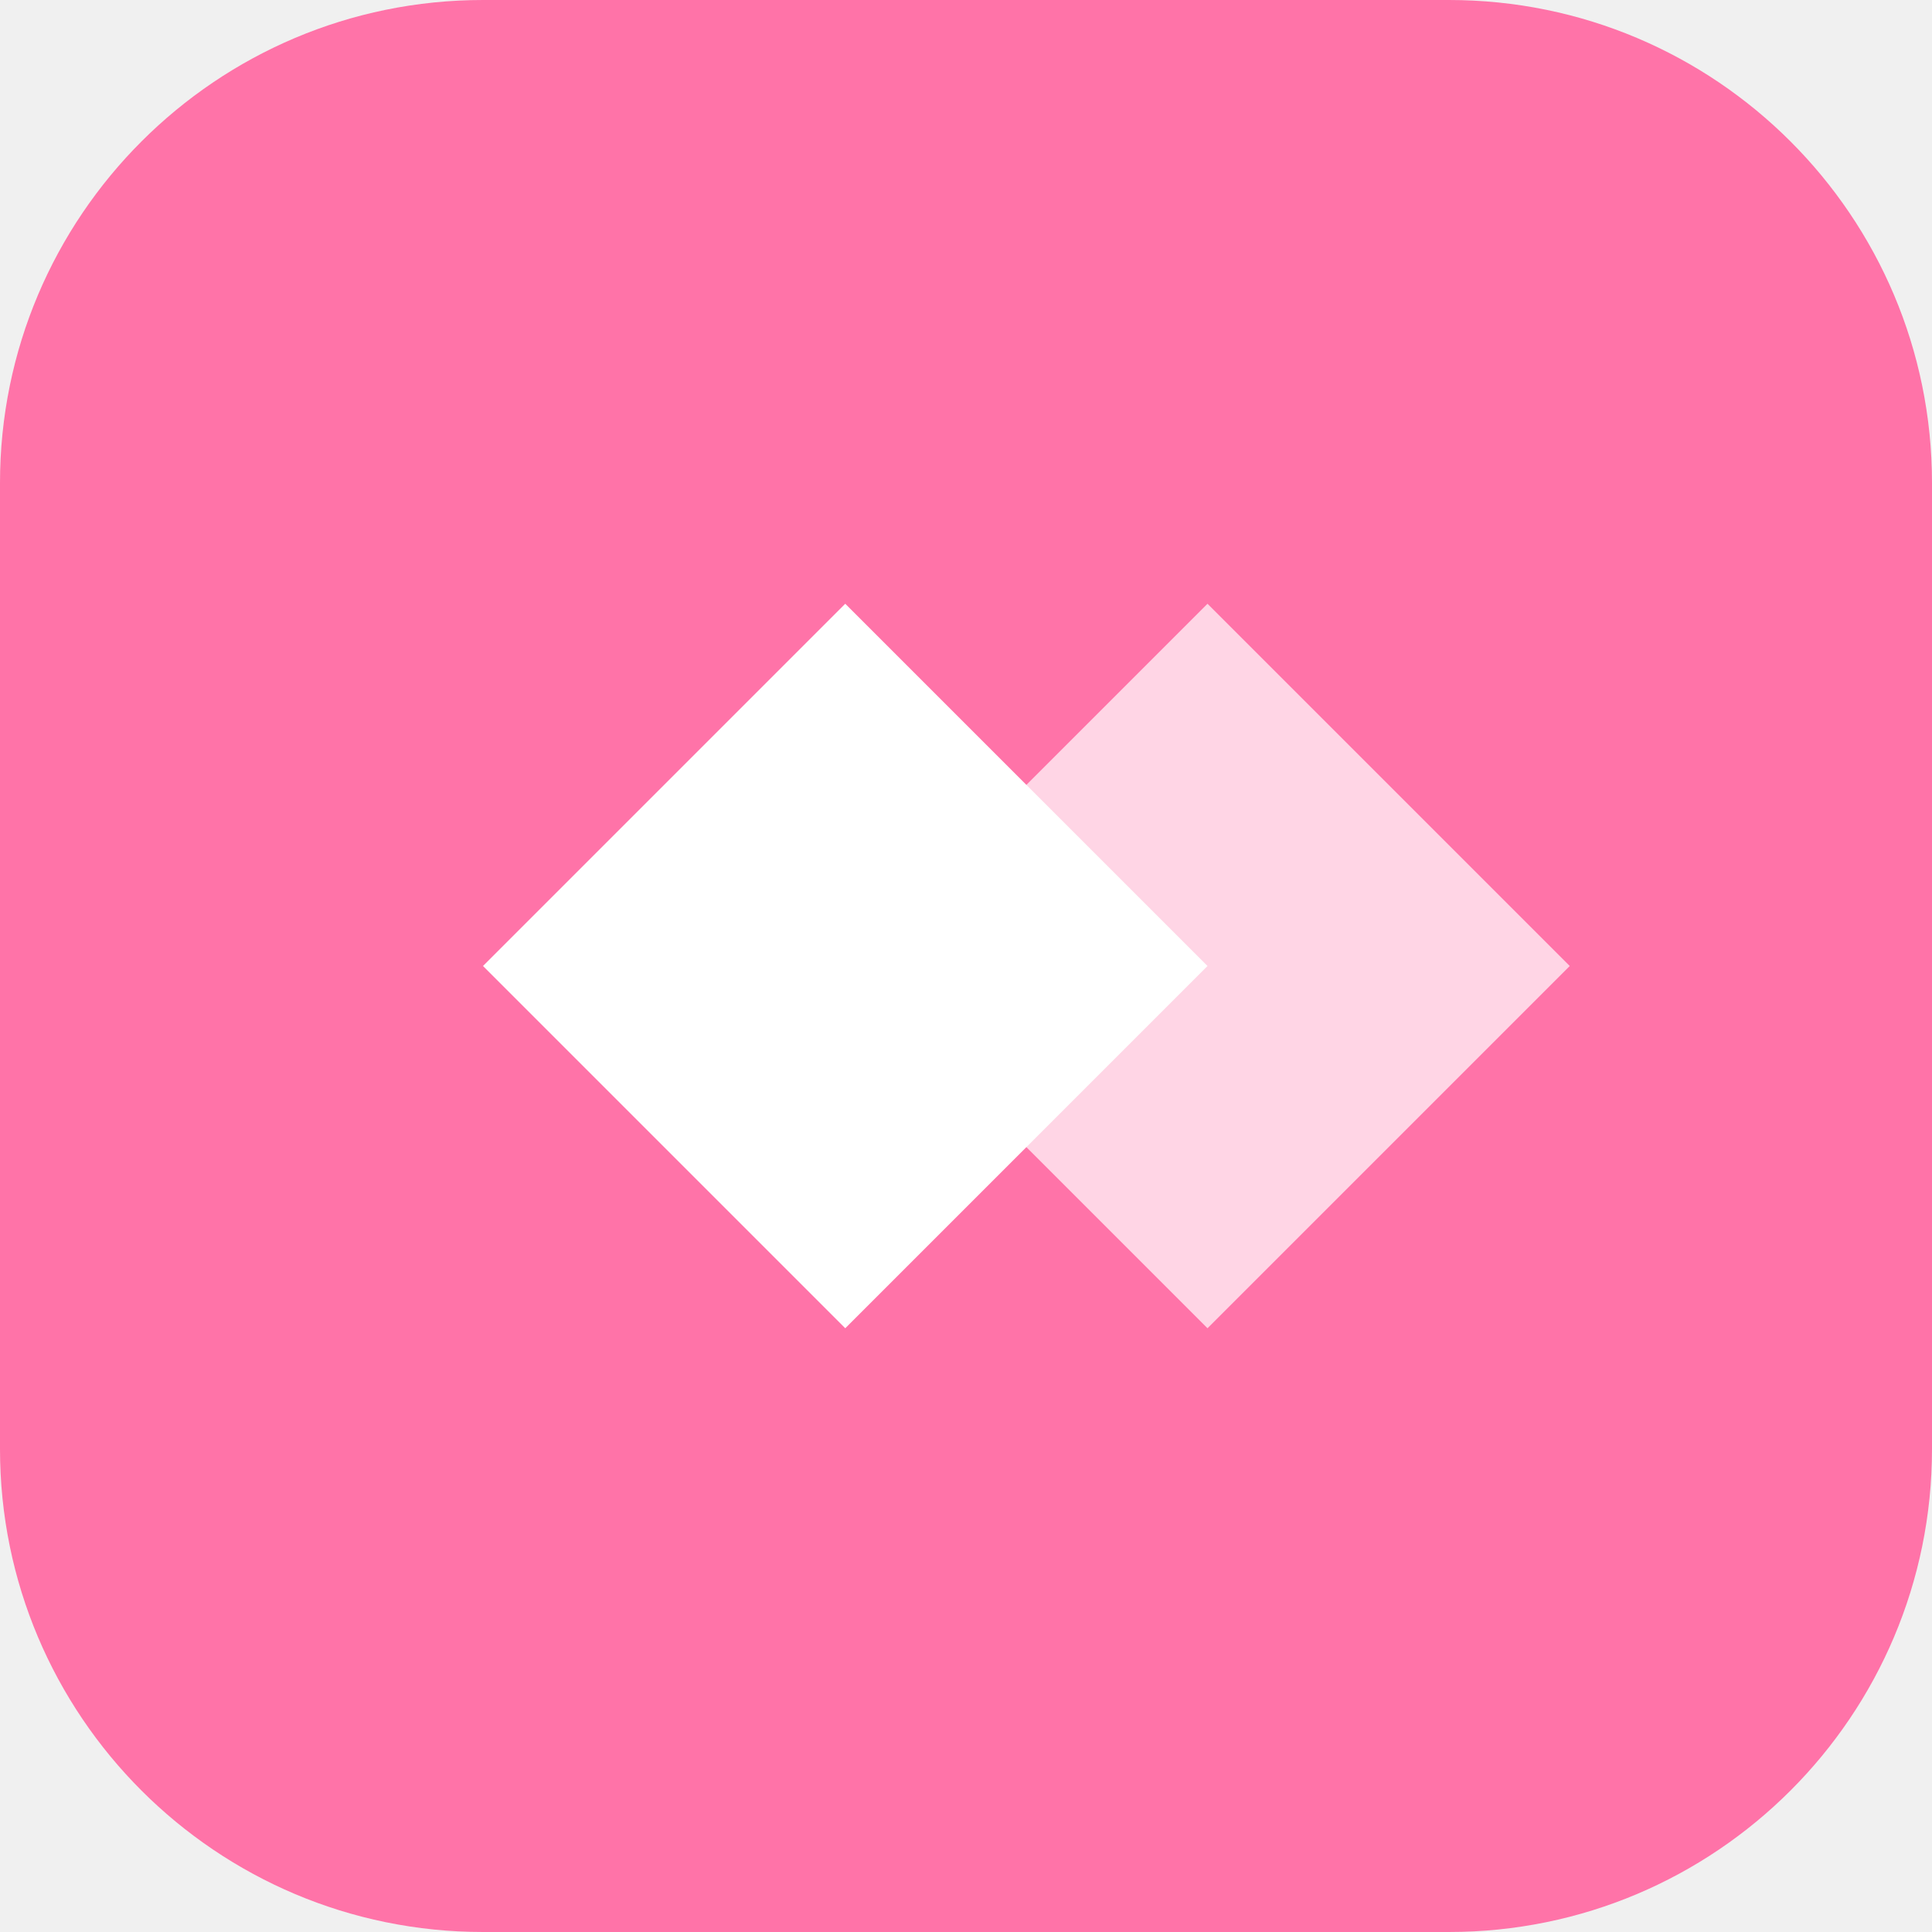
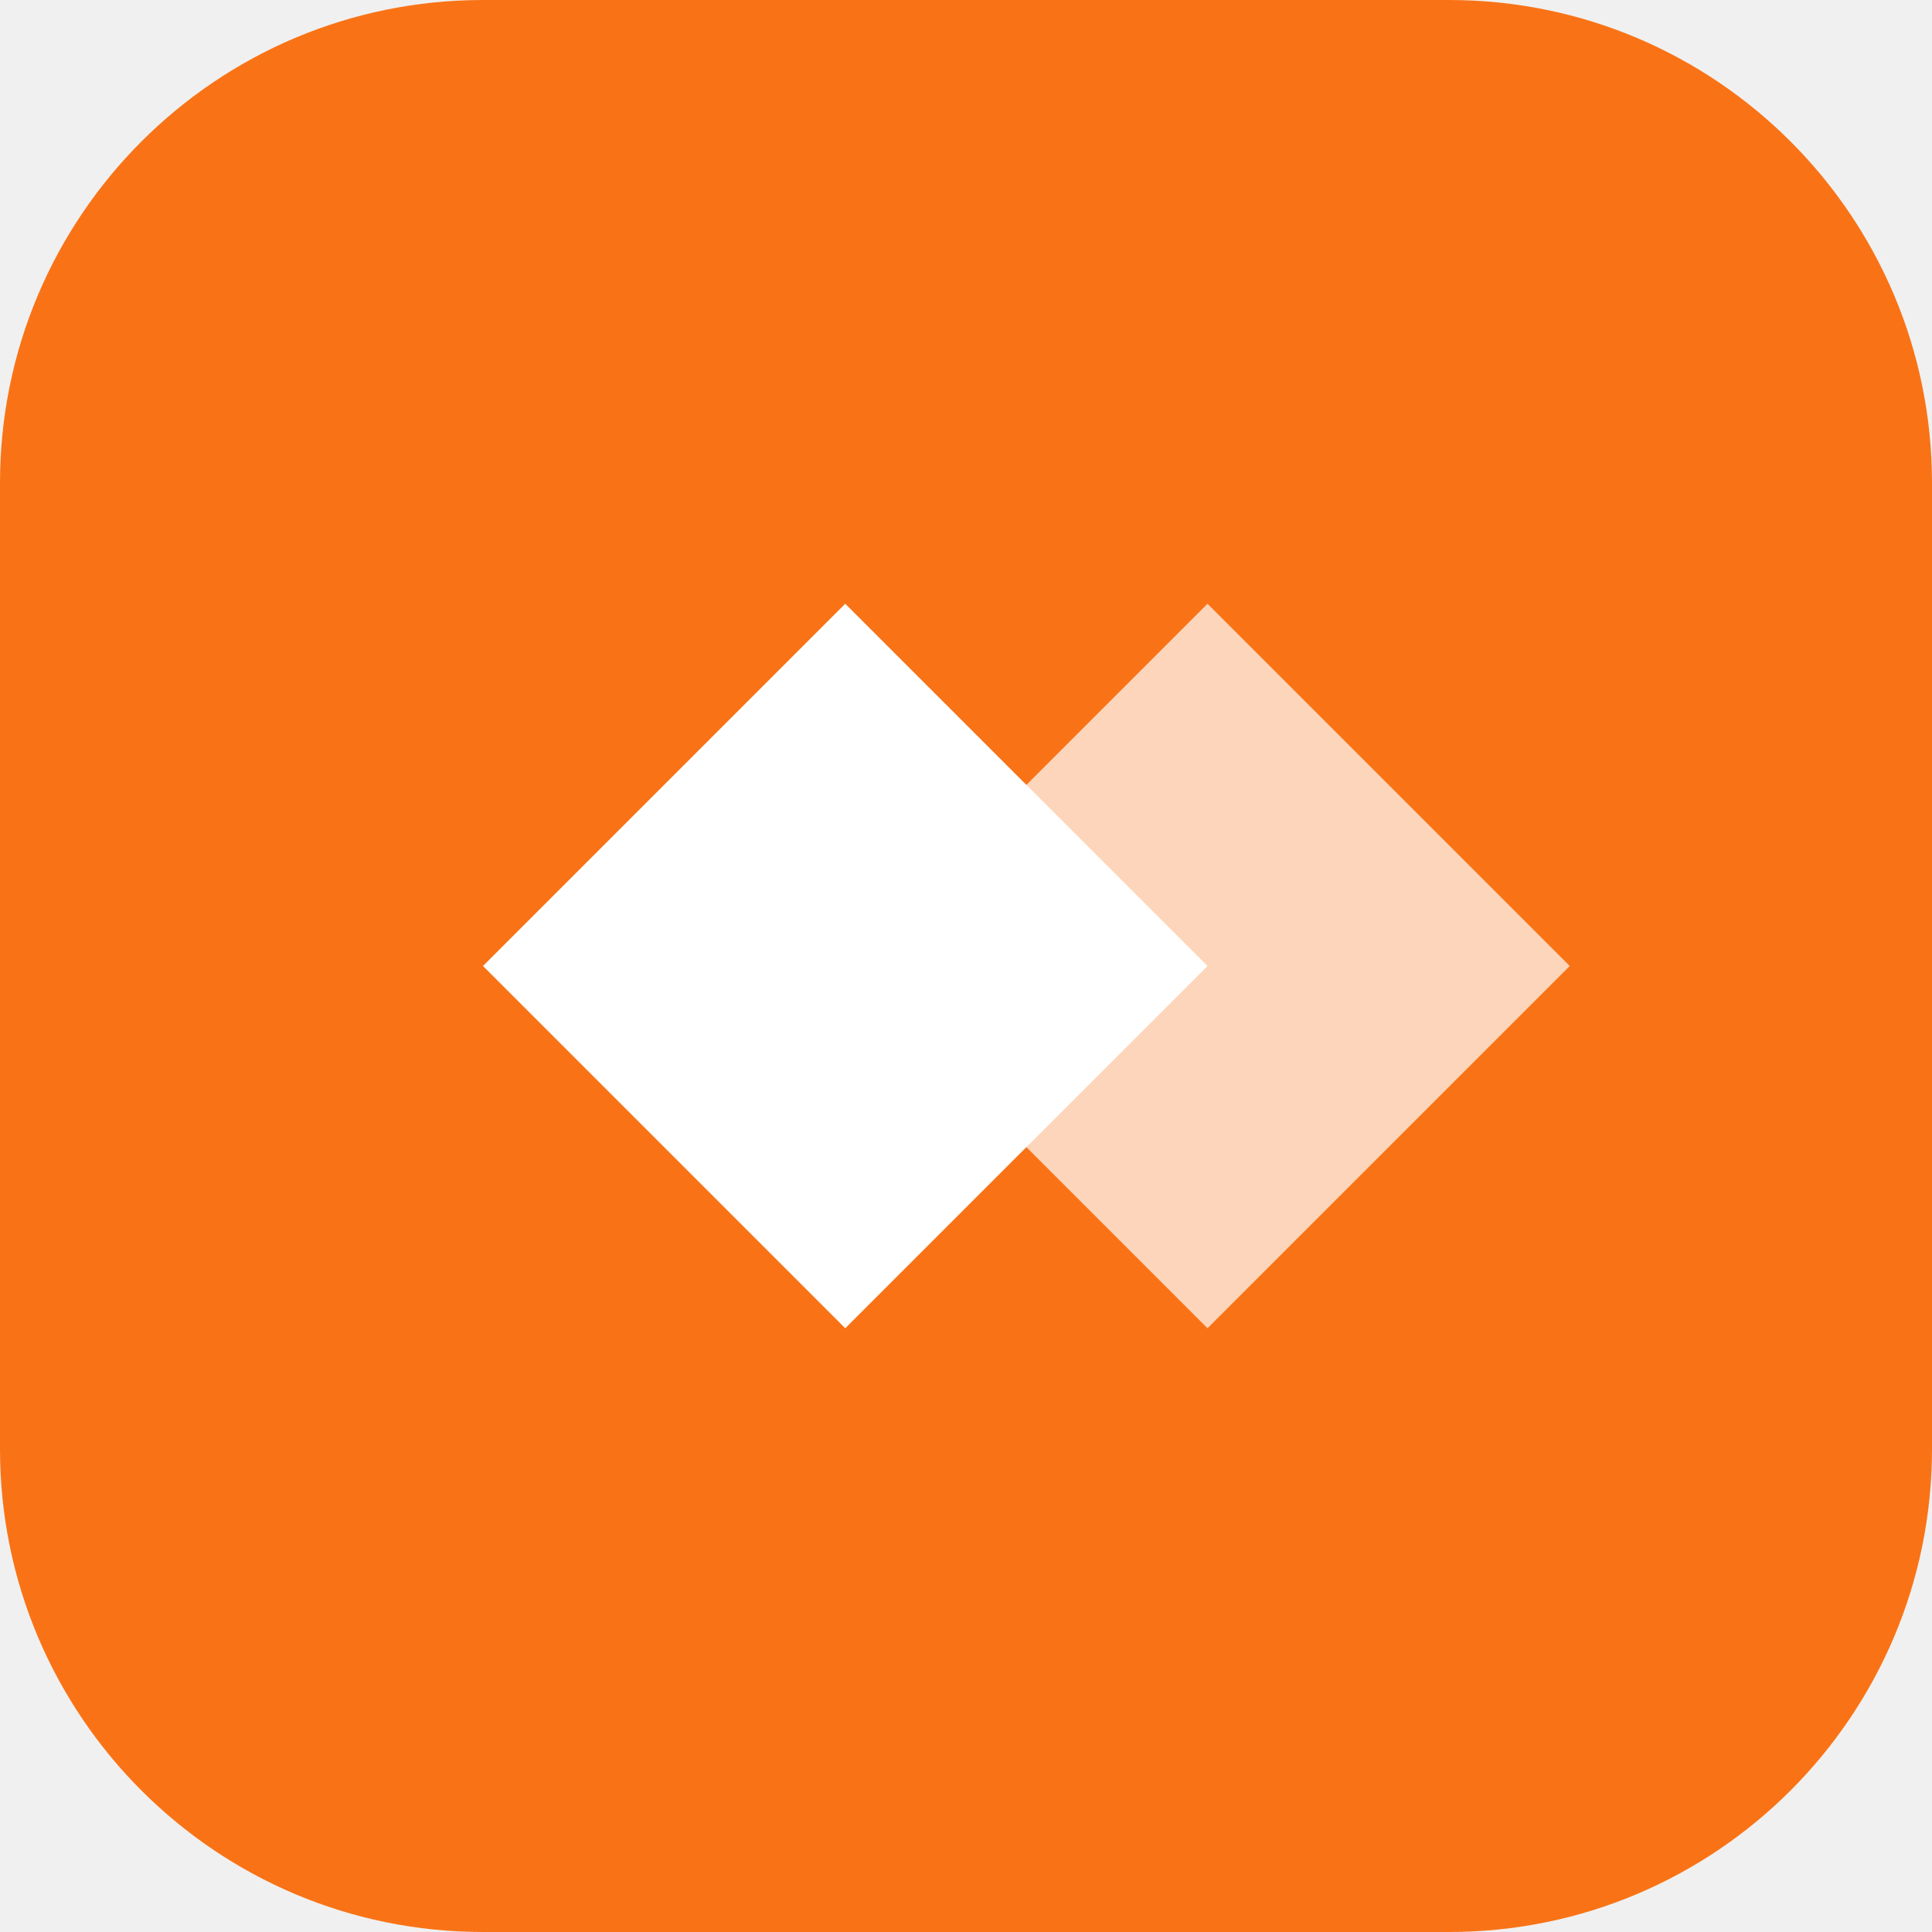
<svg xmlns="http://www.w3.org/2000/svg" width="32" height="32" viewBox="0 0 32 32" fill="none">
-   <rect width="32" height="32" rx="8" fill="#ff73a8" />
+   <rect width="32" height="32" rx="8" fill="#f97316" />
  <path d="M8 16L14 10L20 16L14 22L8 16Z" fill="white" />
  <path d="M14 16L20 10L26 16L20 22L14 16Z" fill="white" fill-opacity="0.7" />
</svg>
